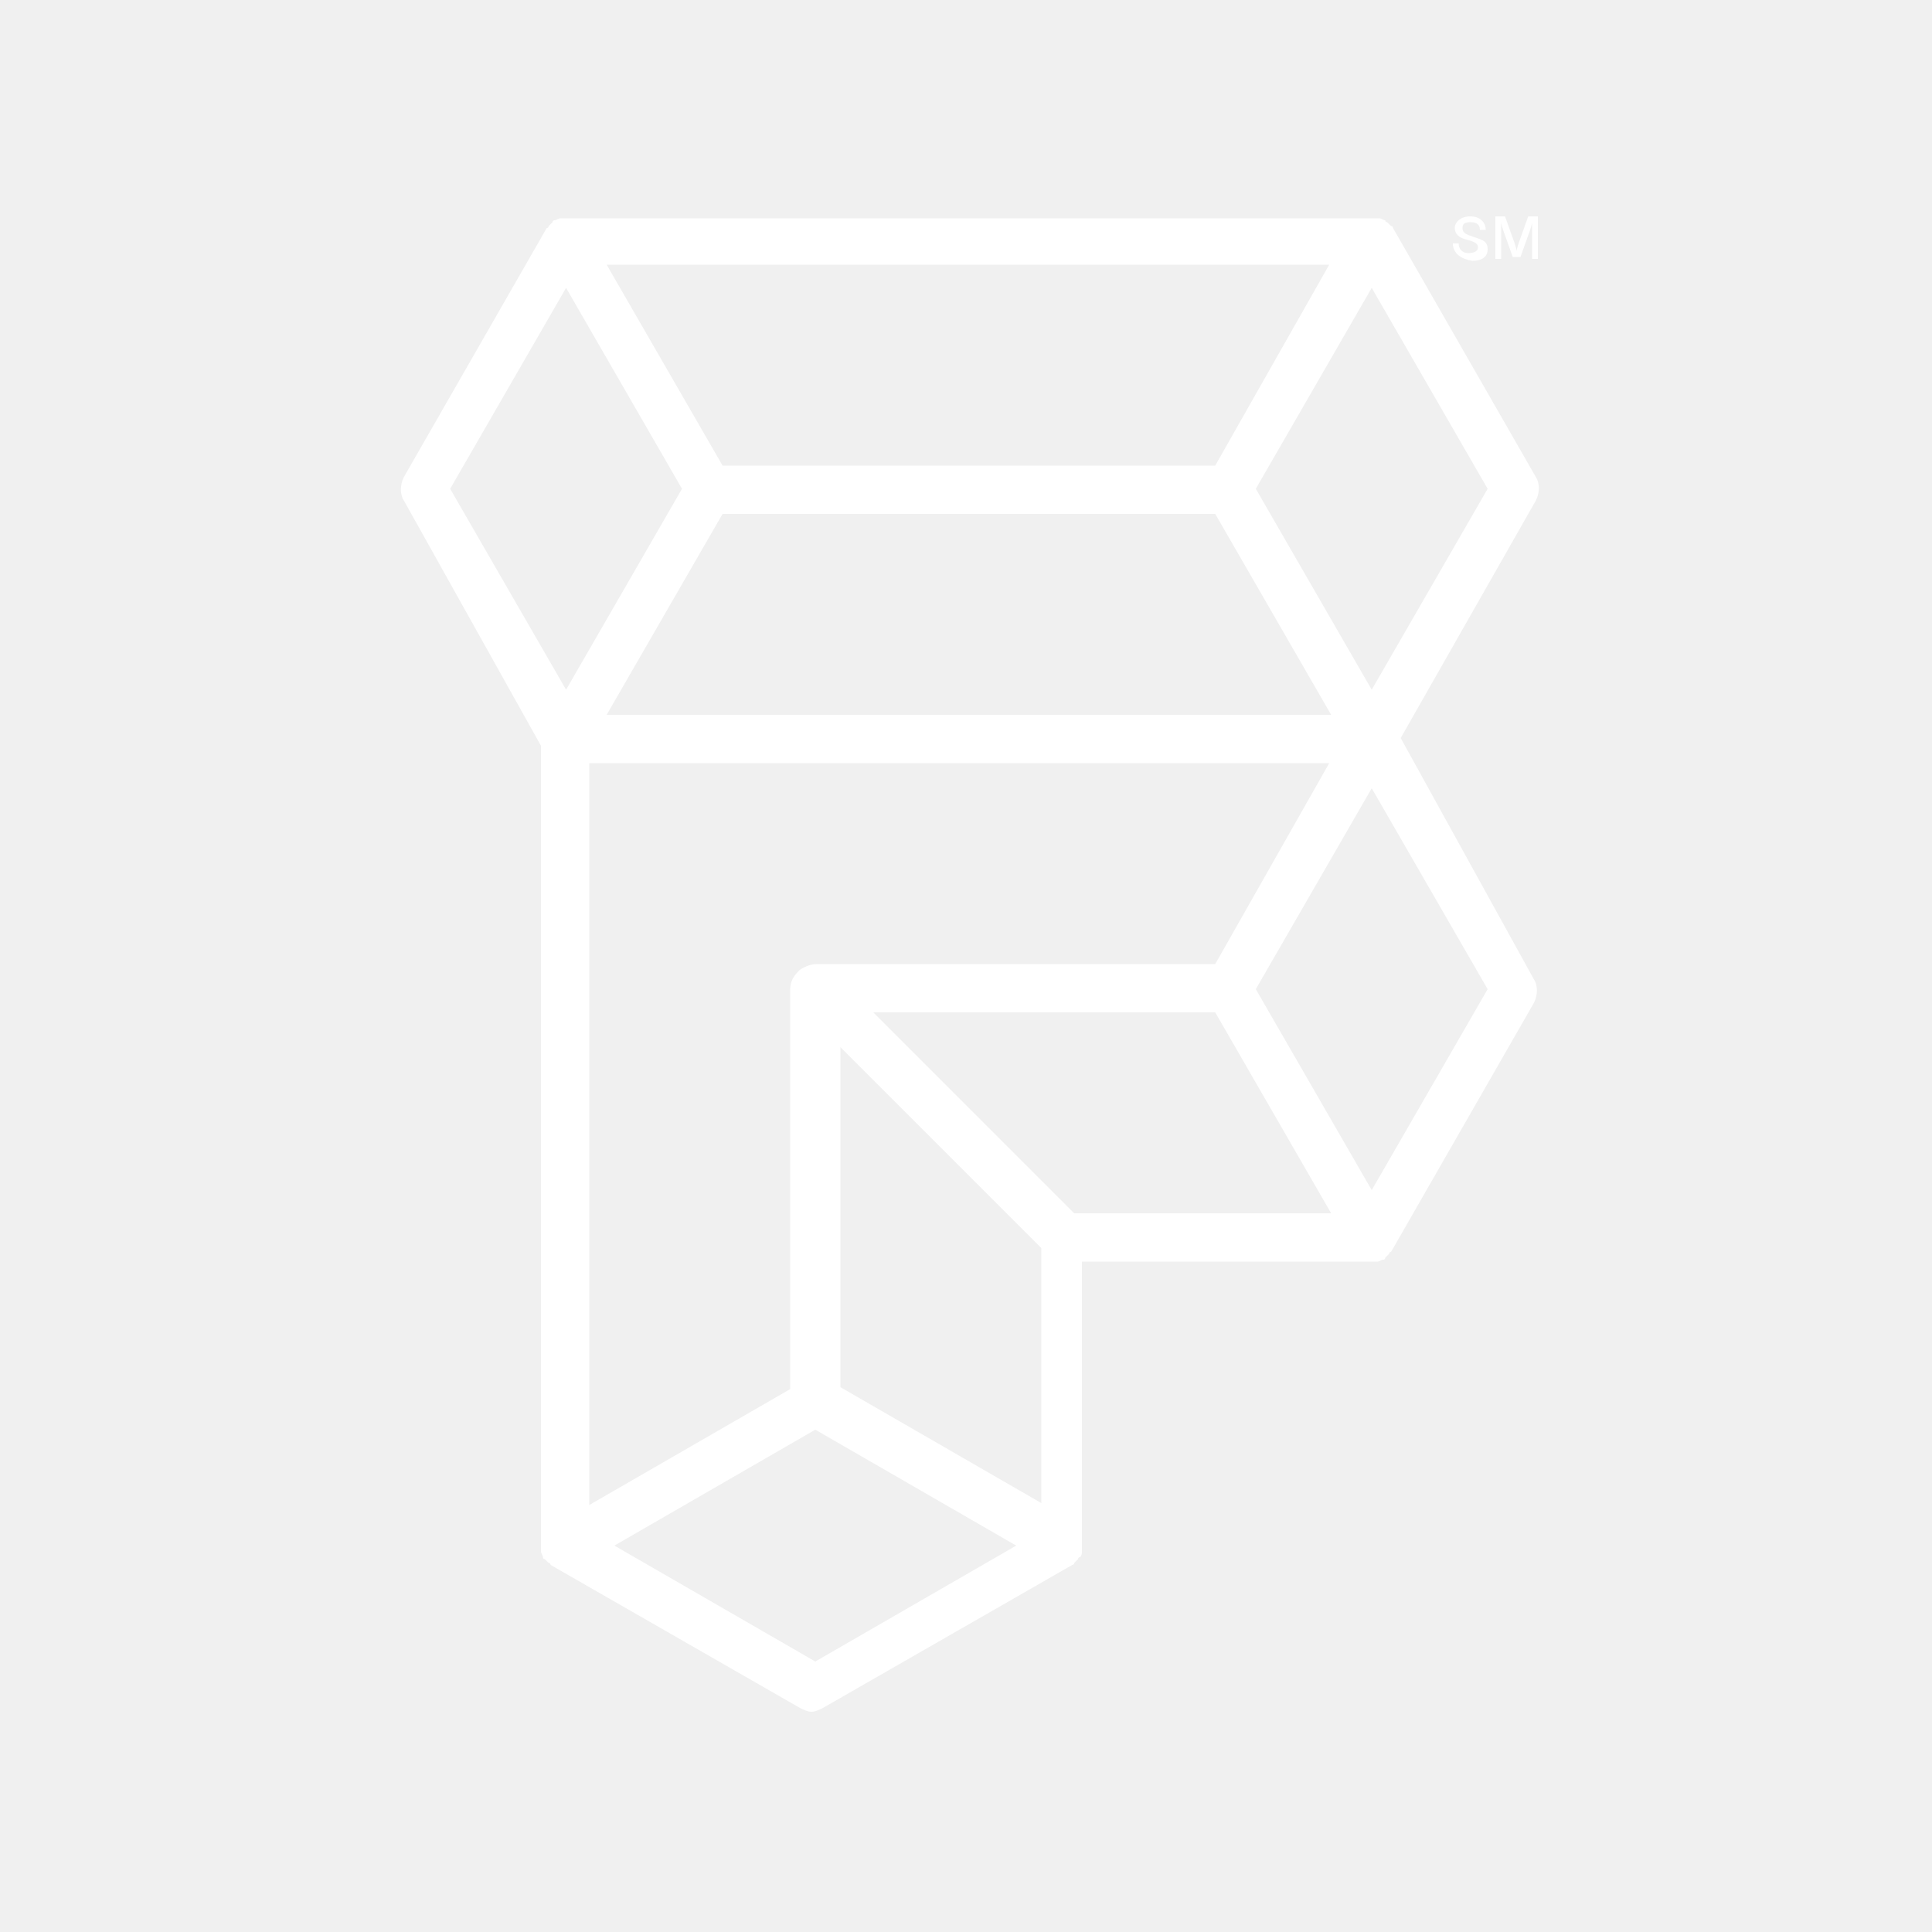
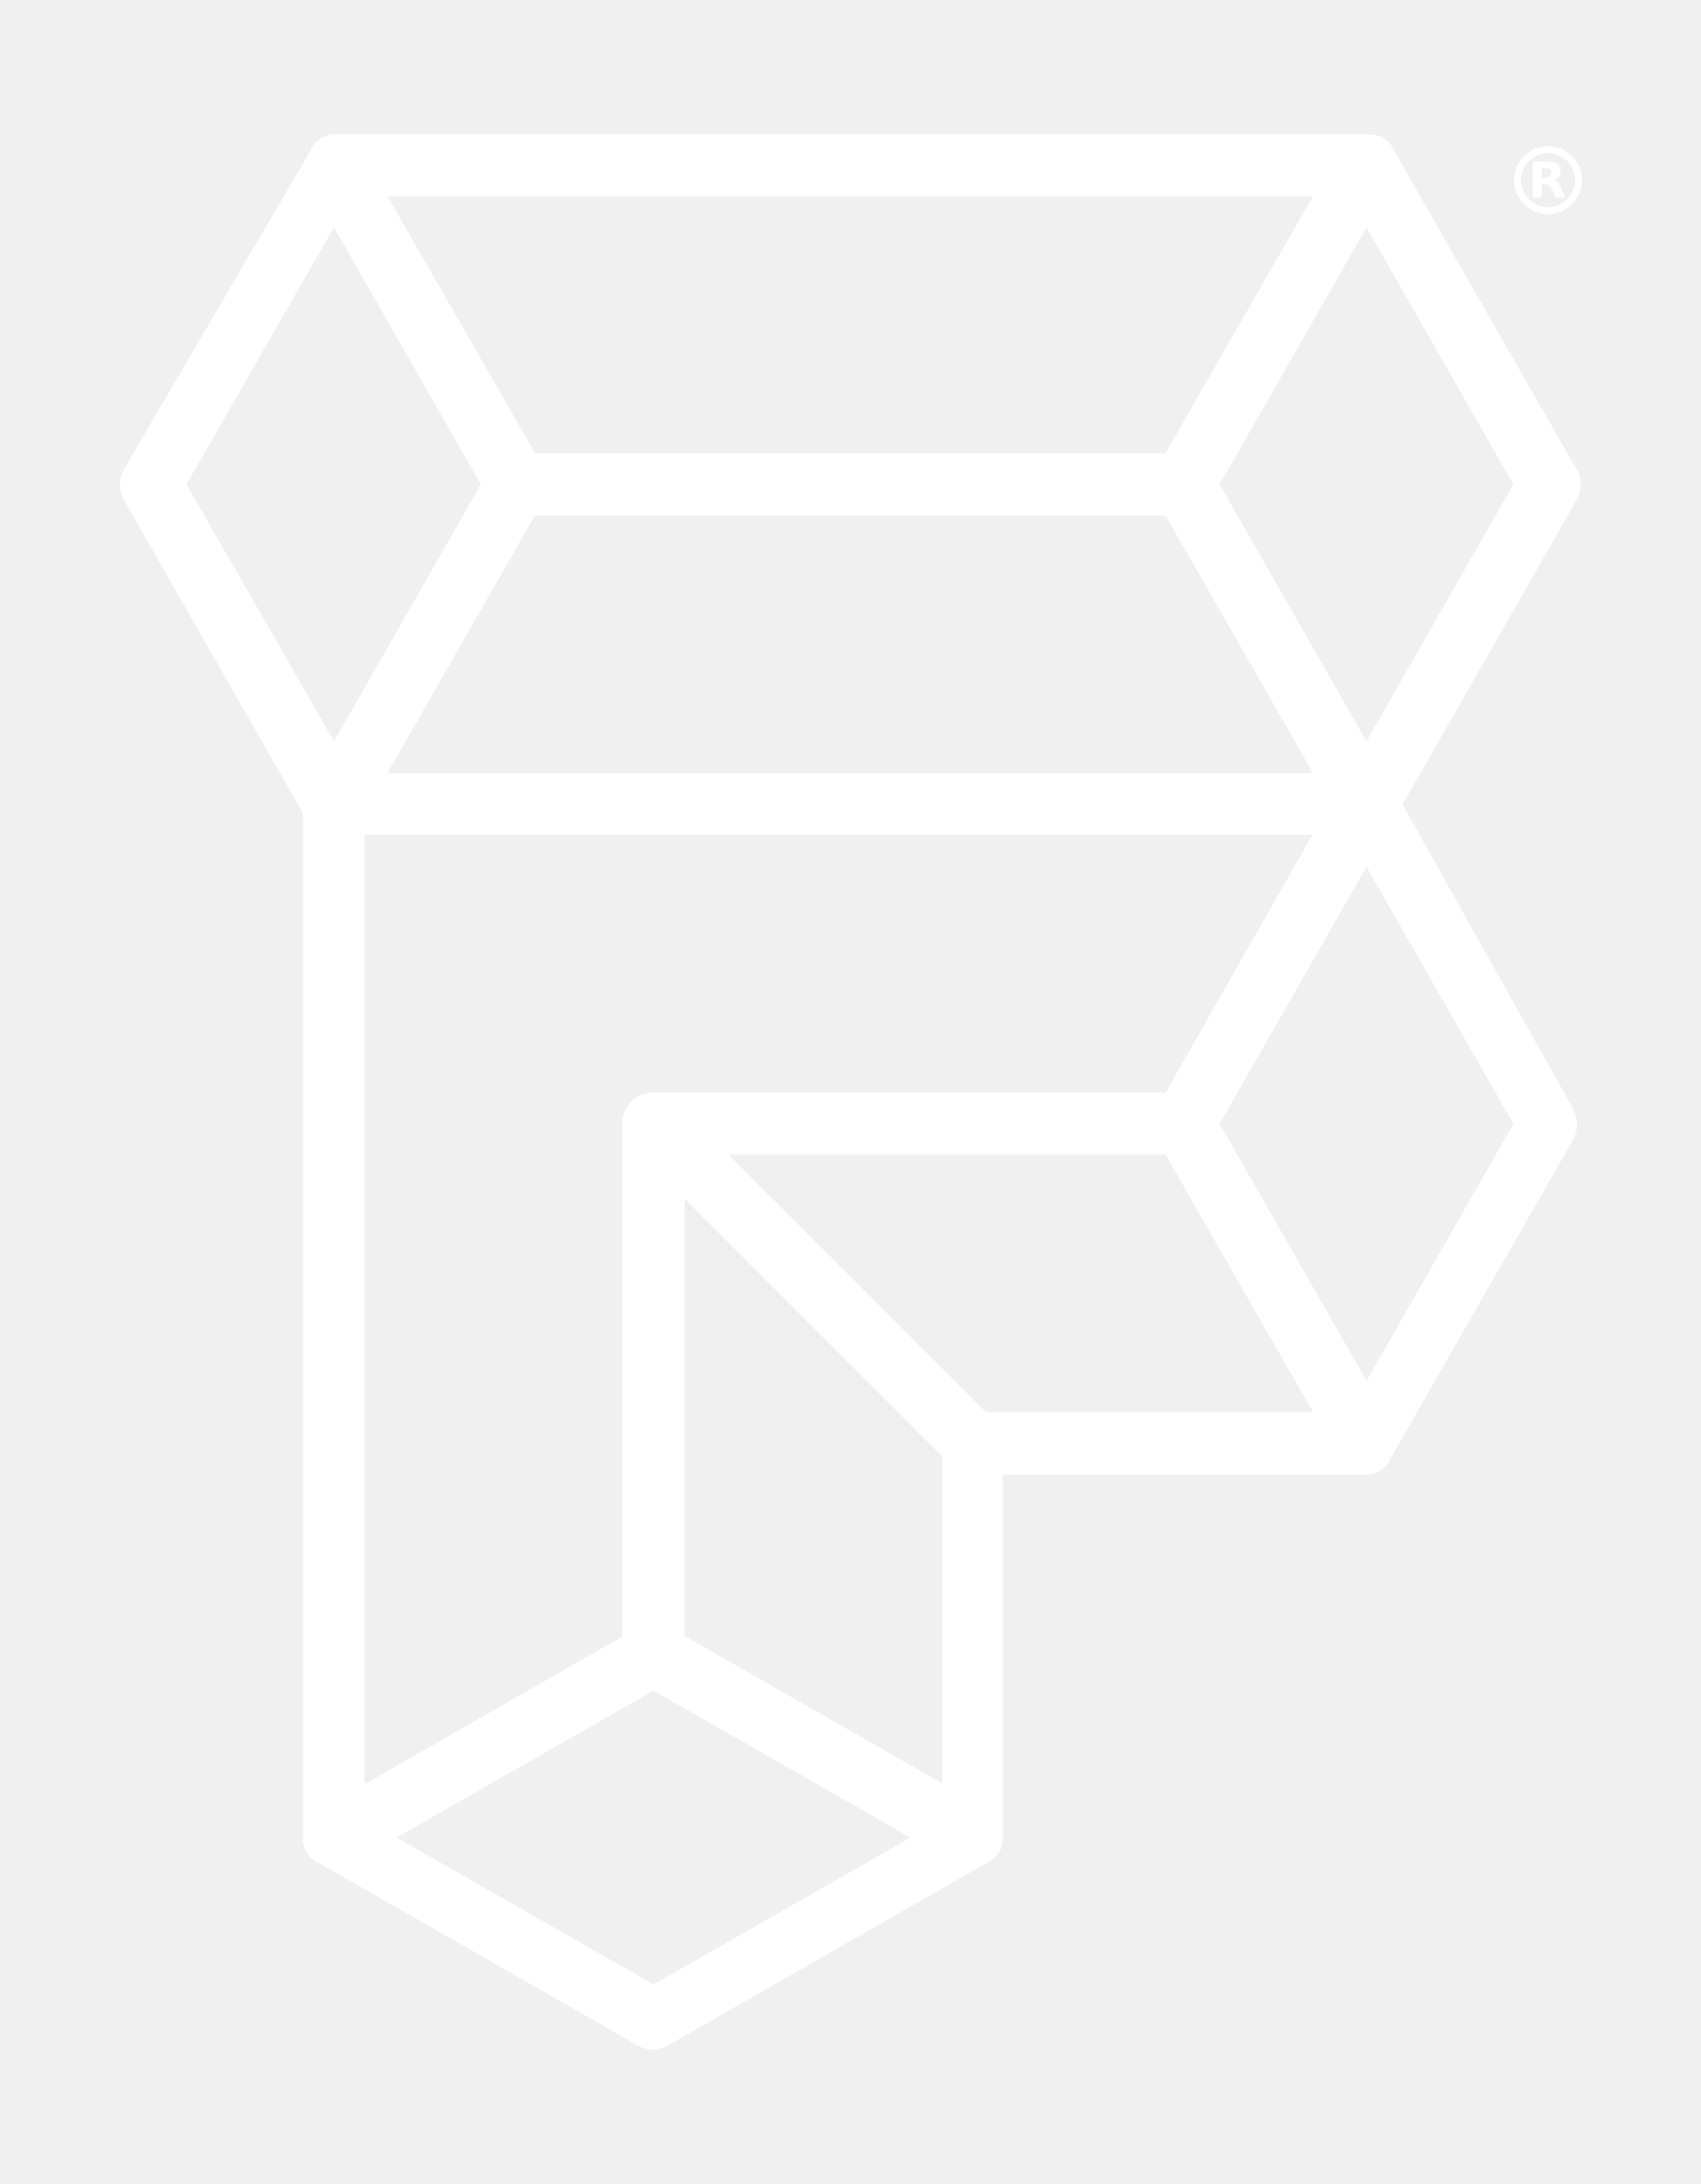
- <svg xmlns="http://www.w3.org/2000/svg" version="1.1" id="Layer_1" x="0px" y="0px" viewBox="0 0 100 100" style="enable-background:new 0 0 100 100;" xml:space="preserve">
+ <svg xmlns="http://www.w3.org/2000/svg" version="1.1" id="Layer_1" x="0px" y="0px" viewBox="0 0 245.4 315.2" style="enable-background:new 0 0 245.4 315.2;" xml:space="preserve">
  <style type="text/css">
	.st0{fill:#FFFFFF;}
- 	</style>
+ 	.st1{fill:none;stroke:#FFFFFF;}
+ </style>
  <g>
-     <g>
-       <path class="st0" d="M75.2,12.6h0.3c0,0.3,0.2,0.5,0.5,0.5c0.3,0,0.5-0.1,0.5-0.3c0-0.2-0.2-0.3-0.6-0.4c-0.4-0.1-0.6-0.3-0.6-0.6    c0-0.3,0.3-0.6,0.8-0.6c0.5,0,0.8,0.3,0.8,0.7h-0.3c0-0.3-0.2-0.4-0.5-0.4c-0.3,0-0.4,0.1-0.4,0.3c0,0.2,0.1,0.3,0.4,0.4    c0.5,0.2,0.9,0.2,0.9,0.7c0,0.4-0.3,0.6-0.8,0.6C75.6,13.4,75.2,13.1,75.2,12.6z" />
-       <path class="st0" d="M77.4,11.2h0.5l0.5,1.4c0.1,0.3,0.1,0.4,0.1,0.4h0c0,0,0-0.1,0.1-0.4l0.5-1.4h0.5v2.2h-0.3l0-1.9h0    c0,0,0,0.1-0.1,0.4l-0.5,1.4h-0.4l-0.5-1.4c-0.1-0.3-0.1-0.4-0.1-0.4h0v1.9h-0.3V11.2z" />
-     </g>
-     <path class="st0" d="M72.5,38.2l7-12.3c0.2-0.4,0.2-0.9,0-1.2l-7.4-12.9c0,0,0,0,0,0c0,0,0-0.1-0.1-0.1c0,0,0,0,0,0   c0,0-0.1-0.1-0.1-0.1c0,0,0,0,0,0c0,0-0.1-0.1-0.1-0.1c0,0,0,0,0,0c0,0-0.1,0-0.1-0.1c0,0,0,0,0,0c-0.1,0-0.2-0.1-0.3-0.1   c0,0,0,0,0,0c0,0-0.1,0-0.1,0c0,0,0,0,0,0c-0.1,0-0.1,0-0.2,0H29.3c-0.1,0-0.1,0-0.2,0c0,0,0,0,0,0c0,0-0.1,0-0.1,0c0,0,0,0,0,0   c-0.1,0-0.2,0.1-0.3,0.1c0,0,0,0,0,0c0,0-0.1,0-0.1,0.1c0,0,0,0,0,0c0,0-0.1,0.1-0.1,0.1l0,0c0,0-0.1,0.1-0.1,0.1c0,0,0,0,0,0   c0,0,0,0.1-0.1,0.1c0,0,0,0,0,0l-7.4,12.9c-0.2,0.4-0.2,0.9,0,1.2L28,38.6V80c0,0.1,0,0.1,0,0.2c0,0,0,0,0,0c0,0,0,0.1,0,0.1   c0,0,0,0,0,0c0,0.1,0.1,0.2,0.1,0.3c0,0,0,0,0,0c0,0,0,0.1,0.1,0.1c0,0,0,0,0,0c0,0,0.1,0.1,0.1,0.1l0,0c0,0,0.1,0.1,0.1,0.1   c0,0,0,0,0,0c0,0,0.1,0,0.1,0.1c0,0,0,0,0,0l12.9,7.4c0.2,0.1,0.4,0.2,0.6,0.2s0.4-0.1,0.6-0.2l12.9-7.4c0,0,0,0,0,0   c0,0,0.1,0,0.1-0.1c0,0,0,0,0,0c0,0,0.1-0.1,0.1-0.1c0,0,0,0,0,0c0,0,0.1-0.1,0.1-0.1c0,0,0,0,0,0c0,0,0-0.1,0.1-0.1c0,0,0,0,0,0   c0.1-0.1,0.1-0.2,0.1-0.3c0,0,0,0,0,0c0,0,0-0.1,0-0.1c0,0,0,0,0,0c0-0.1,0-0.1,0-0.2V65.3H71c0.1,0,0.1,0,0.2,0c0,0,0,0,0,0   c0,0,0.1,0,0.1,0c0,0,0,0,0,0c0.1,0,0.2-0.1,0.3-0.1c0,0,0,0,0,0c0,0,0.1,0,0.1-0.1c0,0,0,0,0,0c0,0,0.1-0.1,0.1-0.1c0,0,0,0,0,0   c0,0,0.1-0.1,0.1-0.1c0,0,0,0,0,0c0,0,0-0.1,0.1-0.1c0,0,0,0,0,0l7.4-12.9c0.2-0.4,0.2-0.9,0-1.2L72.5,38.2z M62.9,49.9H42.3   c-0.3,0-0.6,0.1-0.9,0.3c0,0,0,0,0,0c0,0,0,0-0.1,0.1c0,0,0,0,0,0c-0.2,0.2-0.4,0.5-0.4,0.9v20.7l-10.4,6V39.5h38.3L62.9,49.9z    M53.9,77.8l-10.4-6V54.2l10.4,10.4V77.8z M62.9,24.1H37.4l-6-10.4h37.4L62.9,24.1z M37.4,26.6h25.5l6,10.4H31.4L37.4,26.6z    M71,35.7l-6-10.4l6-10.4l6,10.4L71,35.7z M29.3,14.9l6,10.4l-6,10.4l-6-10.4L29.3,14.9z M42.2,86l-10.4-6l10.4-6l10.4,6L42.2,86z    M55.6,62.8L45.2,52.4h17.7l6,10.4H55.6z M71,61.6l-6-10.4l6-10.4l6,10.4L71,61.6z" />
+     <path class="st0" d="M202.4,116.1l25.1-43.9c0.8-1.4,0.8-3.1,0-4.5l-26.4-46.1c0,0,0,0,0-0.1c-0.1-0.1-0.2-0.2-0.2-0.4   c0,0-0.1-0.1-0.1-0.1c-0.1-0.1-0.2-0.3-0.3-0.4c0,0,0,0,0,0c-0.1-0.1-0.3-0.2-0.4-0.3c0,0-0.1-0.1-0.1-0.1   c-0.1-0.1-0.2-0.2-0.3-0.2c0,0-0.1,0-0.1-0.1c-0.3-0.2-0.6-0.3-1-0.4c0,0-0.1,0-0.1,0c-0.1,0-0.3-0.1-0.4-0.1c0,0-0.1,0-0.1,0   c-0.2,0-0.4,0-0.5,0h-149c-0.2,0-0.4,0-0.5,0c0,0-0.1,0-0.1,0c-0.1,0-0.3,0-0.4,0.1c0,0-0.1,0-0.1,0c-0.3,0.1-0.7,0.2-1,0.4   c0,0-0.1,0-0.1,0.1c-0.1,0.1-0.2,0.1-0.3,0.2c0,0-0.1,0.1-0.1,0.1c-0.1,0.1-0.3,0.2-0.4,0.3c0,0,0,0,0,0c-0.1,0.1-0.2,0.3-0.3,0.4   c0,0-0.1,0.1-0.1,0.1c-0.1,0.1-0.2,0.2-0.2,0.4c0,0,0,0,0,0.1L17.9,67.7c-0.8,1.4-0.8,3.1,0,4.5l25.8,45.1v147.9c0,0.2,0,0.4,0,0.5   c0,0,0,0.1,0,0.1c0,0.1,0,0.3,0.1,0.4c0,0,0,0.1,0,0.1c0.1,0.3,0.2,0.7,0.4,1c0,0,0,0.1,0.1,0.1c0.1,0.1,0.1,0.2,0.2,0.3   c0,0,0.1,0.1,0.1,0.1c0.1,0.1,0.2,0.3,0.3,0.4c0,0,0,0,0,0c0.1,0.1,0.3,0.2,0.4,0.3c0,0,0.1,0.1,0.1,0.1c0.1,0.1,0.2,0.2,0.4,0.2   c0,0,0,0,0.1,0l46.1,26.4c0.7,0.4,1.5,0.6,2.2,0.6c0.8,0,1.5-0.2,2.2-0.6l46.1-26.4c0,0,0,0,0.1,0c0.1-0.1,0.2-0.2,0.4-0.2   c0,0,0.1-0.1,0.1-0.1c0.1-0.1,0.3-0.2,0.4-0.3c0,0,0,0,0,0c0.1-0.1,0.2-0.3,0.3-0.4c0,0,0.1-0.1,0.1-0.1c0.1-0.1,0.2-0.2,0.2-0.3   c0,0,0-0.1,0.1-0.1c0.2-0.3,0.3-0.6,0.4-1c0,0,0-0.1,0-0.1c0-0.1,0.1-0.3,0.1-0.4c0,0,0-0.1,0-0.1c0-0.2,0-0.4,0-0.5v-52.4h52.3   c0.2,0,0.4,0,0.5,0c0,0,0.1,0,0.1,0c0.1,0,0.3,0,0.4-0.1c0,0,0.1,0,0.1,0c0.3-0.1,0.7-0.2,1-0.4c0,0,0.1,0,0.1-0.1   c0.1-0.1,0.2-0.1,0.3-0.2c0,0,0.1-0.1,0.1-0.1c0.1-0.1,0.3-0.2,0.4-0.3c0,0,0,0,0,0c0.1-0.1,0.2-0.2,0.3-0.4c0,0,0.1-0.1,0.1-0.1   c0.1-0.1,0.2-0.2,0.2-0.4c0,0,0,0,0-0.1l26.4-46.1c0.8-1.4,0.8-3.1,0-4.5L202.4,116.1z M168.2,157.7H94.5c-1.1-0.1-2.2,0.3-3.1,1   c0,0-0.1,0.1-0.1,0.1c-0.1,0.1-0.1,0.1-0.2,0.2c0,0,0,0,0,0c-0.8,0.8-1.3,1.9-1.3,3.2v74l-37.2,21.3V120.5h136.8L168.2,157.7z    M136,257.4l-37.2-21.3V173l37.2,37.2V257.4z M168.2,65.4h-91L55.9,28.3h133.6L168.2,65.4z M77.2,74.4h91l21.3,37.2H55.9L77.2,74.4   z M197.2,107L176,69.9l21.2-37.1l21.2,37.1L197.2,107z M48.2,32.8l21.2,37.1L48.2,107L26.9,69.9L48.2,32.8z M94.3,286.4l-37.1-21.2   l37.1-21.2l37.1,21.2L94.3,286.4z M142.3,203.8l-37.2-37.2h63.1l21.3,37.2H142.3z M197.2,199.3L176,162.2l21.2-37.1l21.2,37.1   L197.2,199.3z" />
  </g>
+   <circle class="st1" cx="223.4" cy="26" r="4.4" />
+   <path class="st0" d="M223.1,25.6c0.3,0,0.5-0.1,0.6-0.2c0.1-0.1,0.2-0.3,0.2-0.5c0-0.2-0.1-0.4-0.2-0.5c-0.1-0.1-0.3-0.1-0.6-0.1  h-0.6v1.3H223.1 M222.5,26.5v2h-1.3v-5.2h2c0.7,0,1.2,0.1,1.5,0.3c0.3,0.2,0.5,0.6,0.5,1.1c0,0.3-0.1,0.6-0.2,0.8  c-0.2,0.2-0.4,0.4-0.7,0.5c0.2,0,0.3,0.1,0.5,0.3c0.1,0.1,0.3,0.4,0.4,0.7l0.7,1.5h-1.4l-0.6-1.3c-0.1-0.3-0.3-0.4-0.4-0.5  c-0.1-0.1-0.3-0.1-0.5-0.1H222.5" />
</svg>
